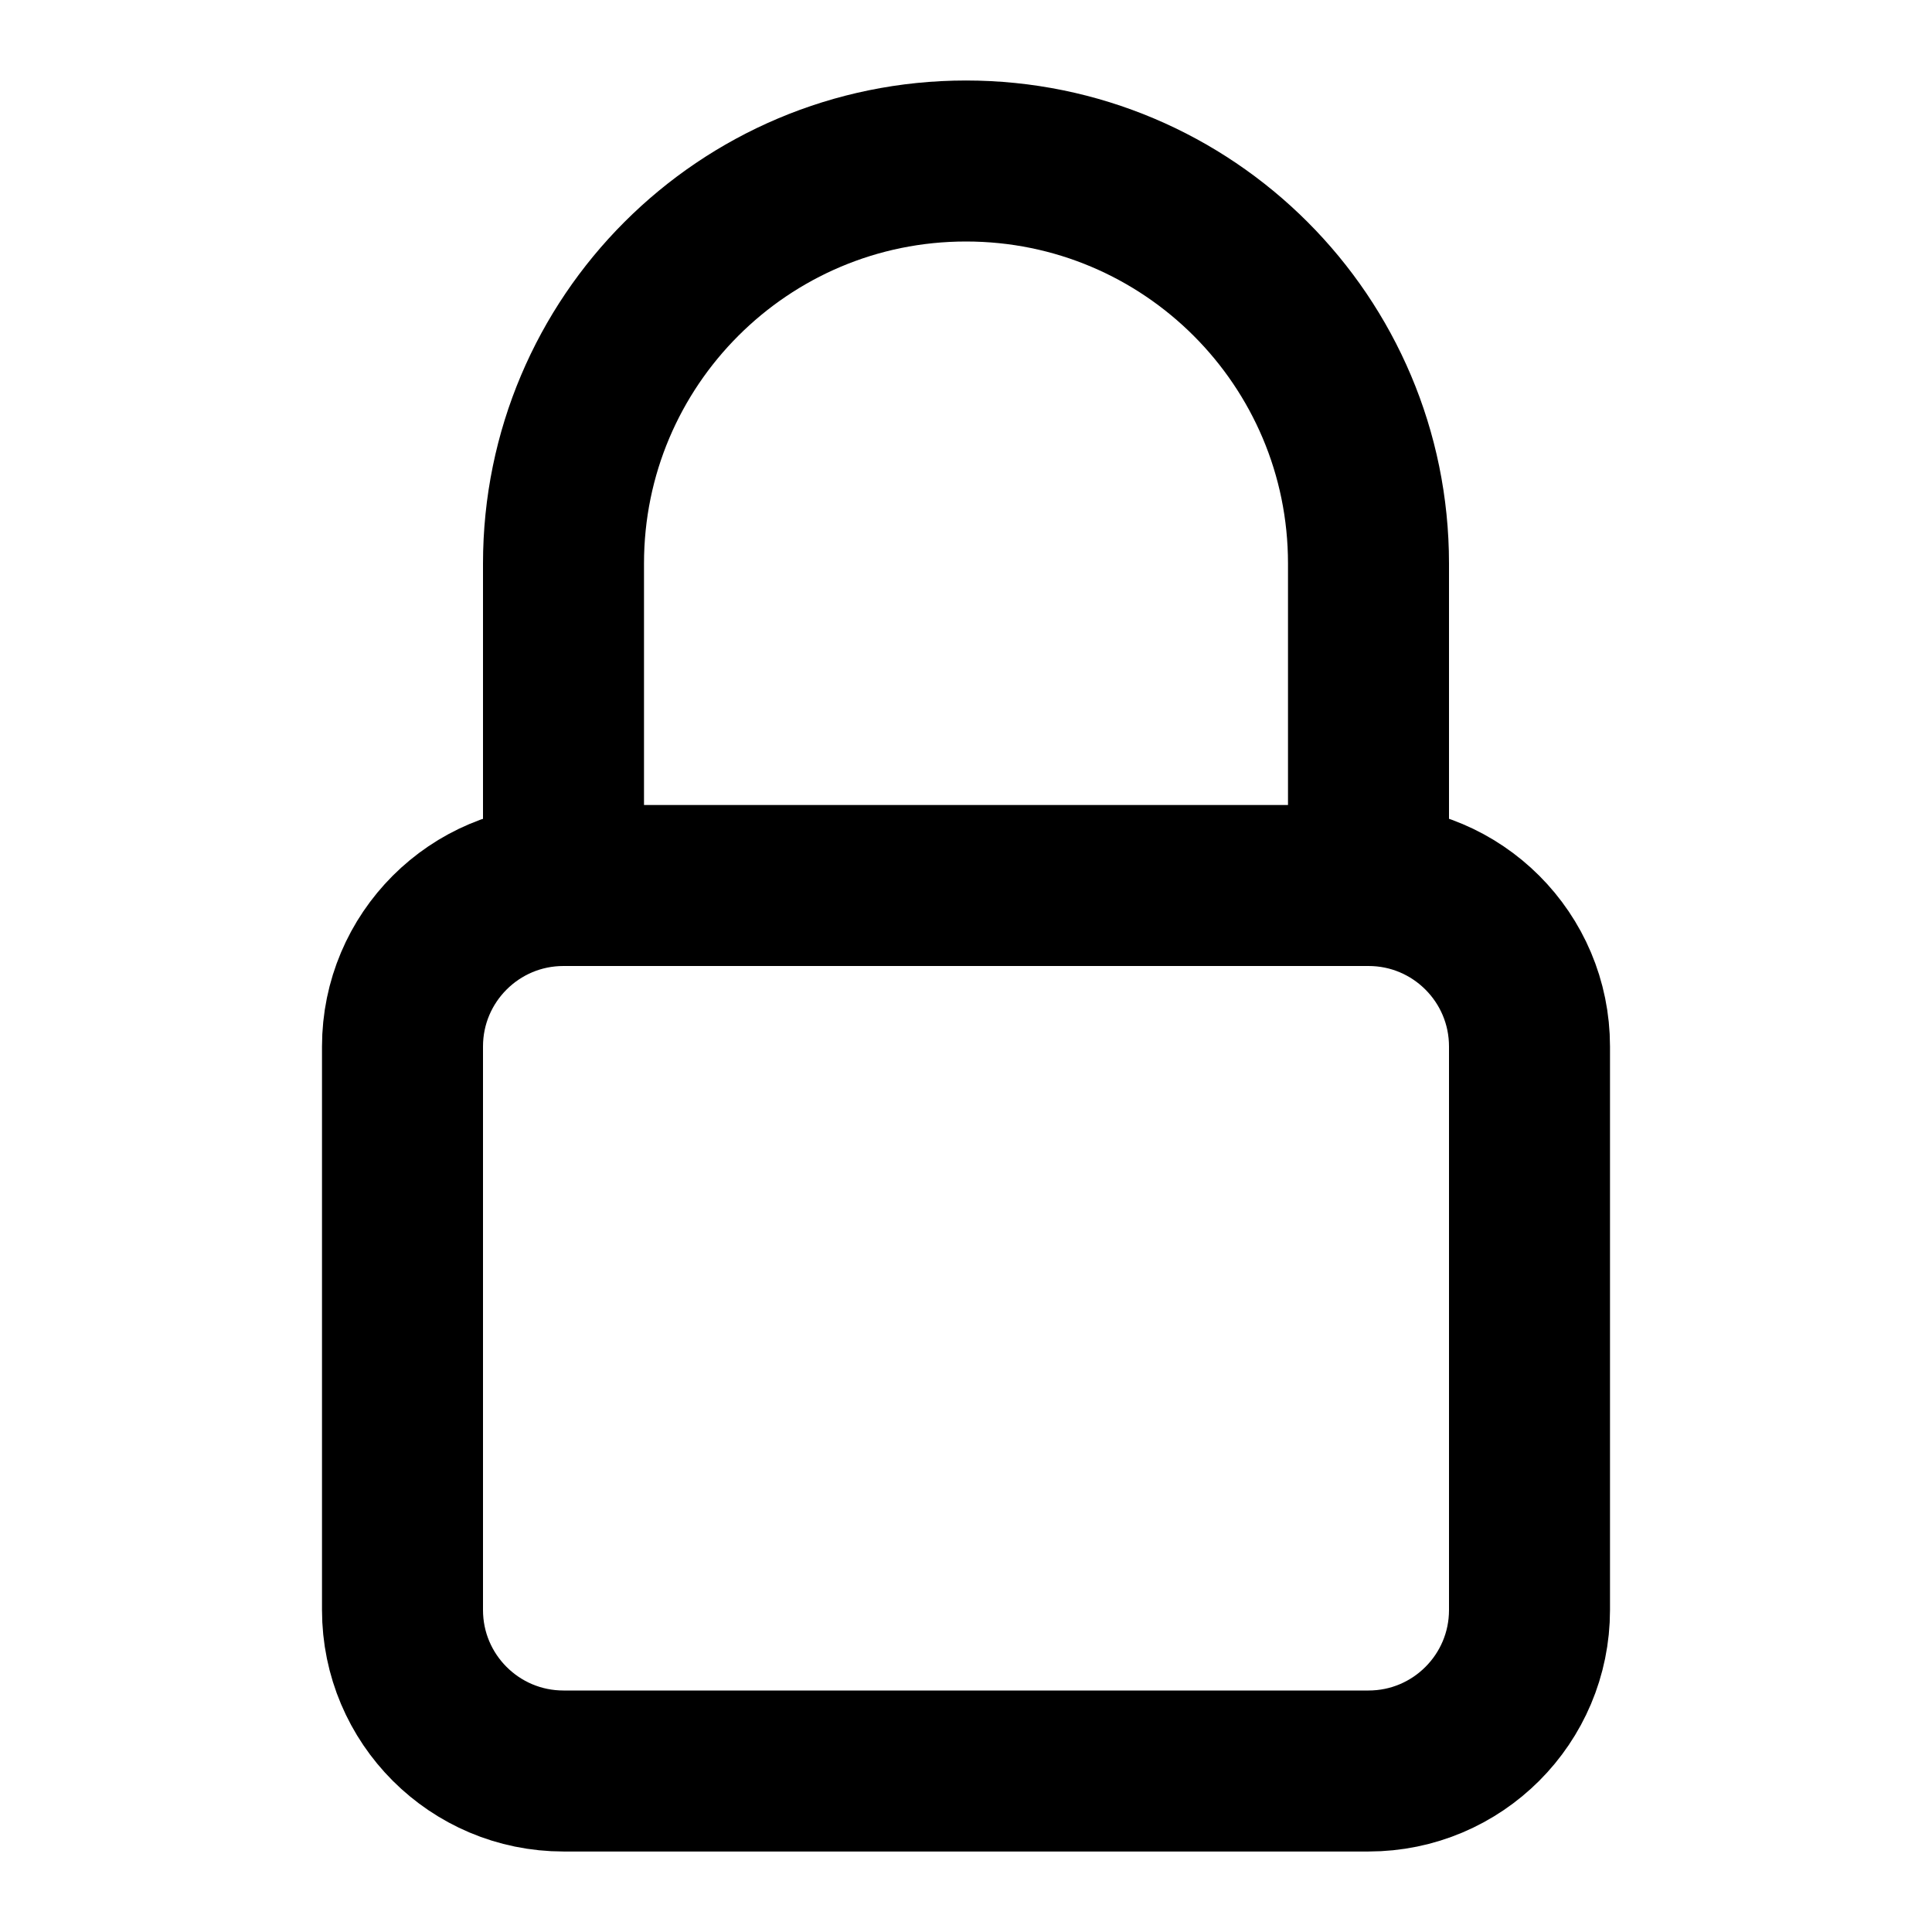
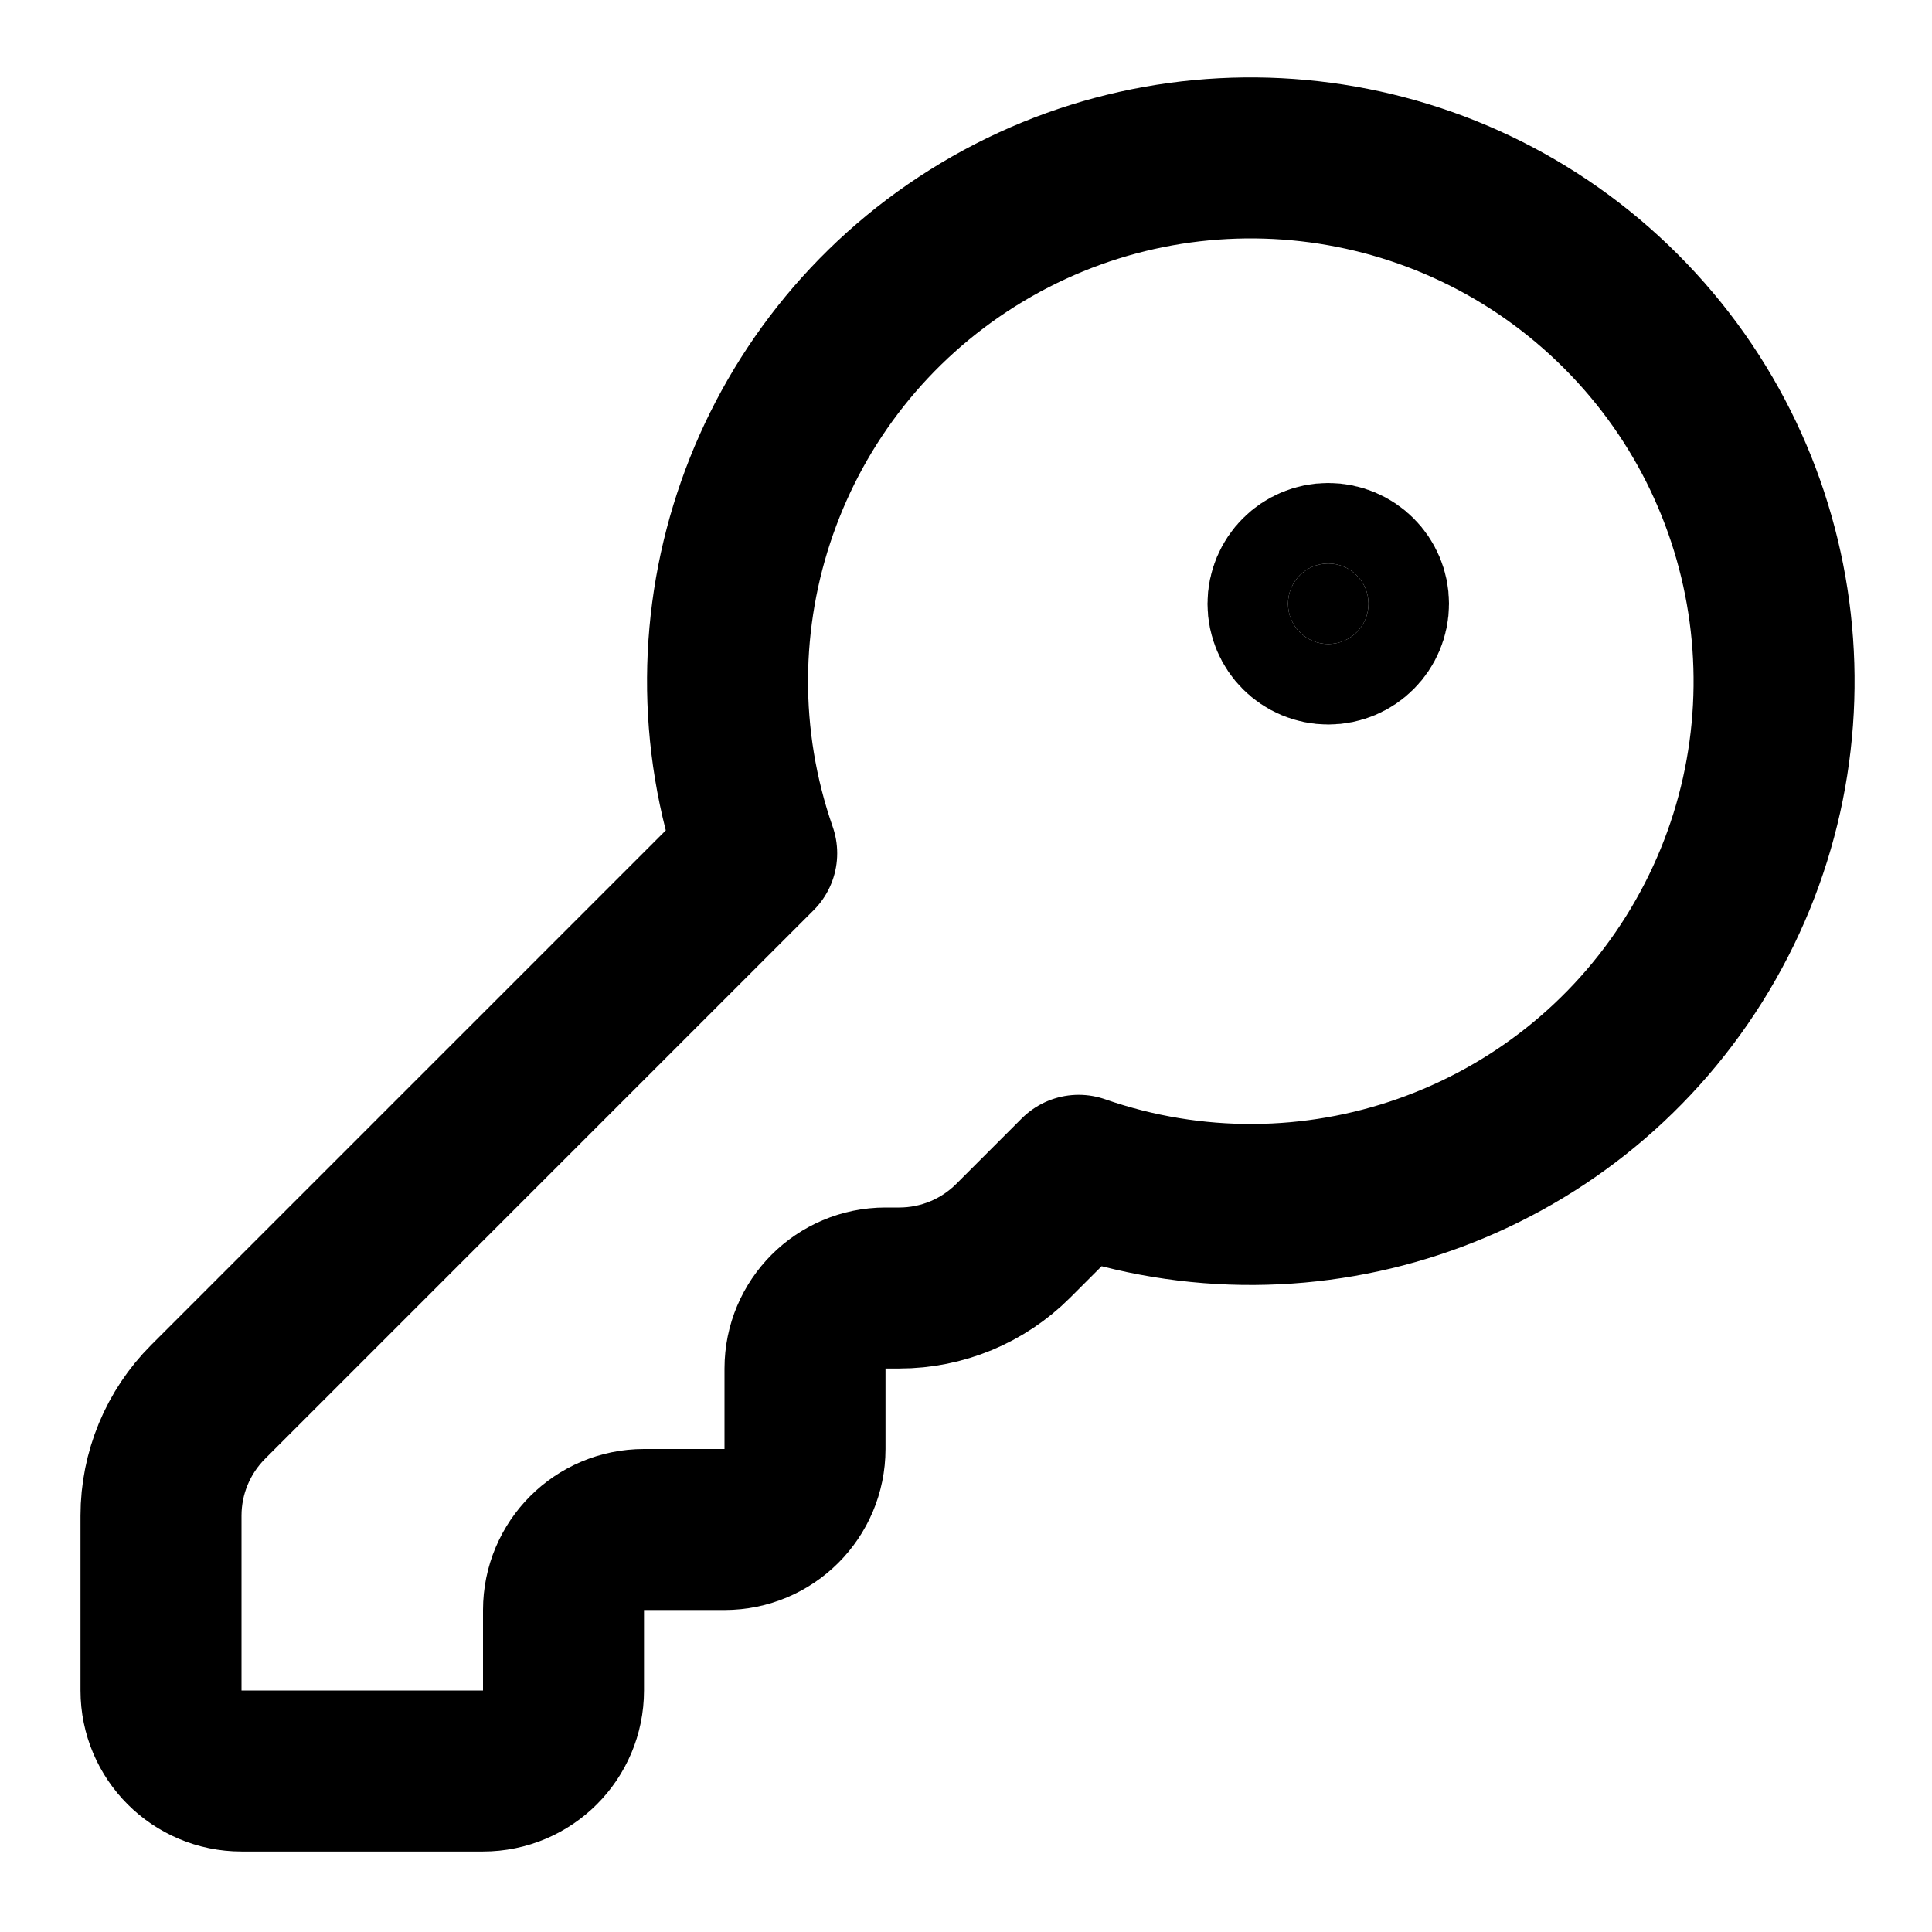
<svg xmlns="http://www.w3.org/2000/svg" viewBox="0 0 24 24" fill="none" stroke="currentColor" stroke-width="2" stroke-linecap="round" stroke-linejoin="round">
-   <rect x="5" y="11" width="14" height="11" rx="2" ry="2" />
-   <path d="M7 11V7a5 5 0 0 1 10 0v4" />
+   <path d="M2.586 17.414A2 2 0 0 0 2 18.828V21a1 1 0 0 0 1 1h3a1 1 0 0 0 1-1v-1a1 1 0 0 1 1-1h1a1 1 0 0 0 1-1v-1a1 1 0 0 1 1-1h.172a2 2 0 0 0 1.414-.586l.814-.814a6.5 6.5 0 1 0-4-4z" />
+   <circle cx="16.5" cy="7.5" r=".5" fill="currentColor" />
</svg>
